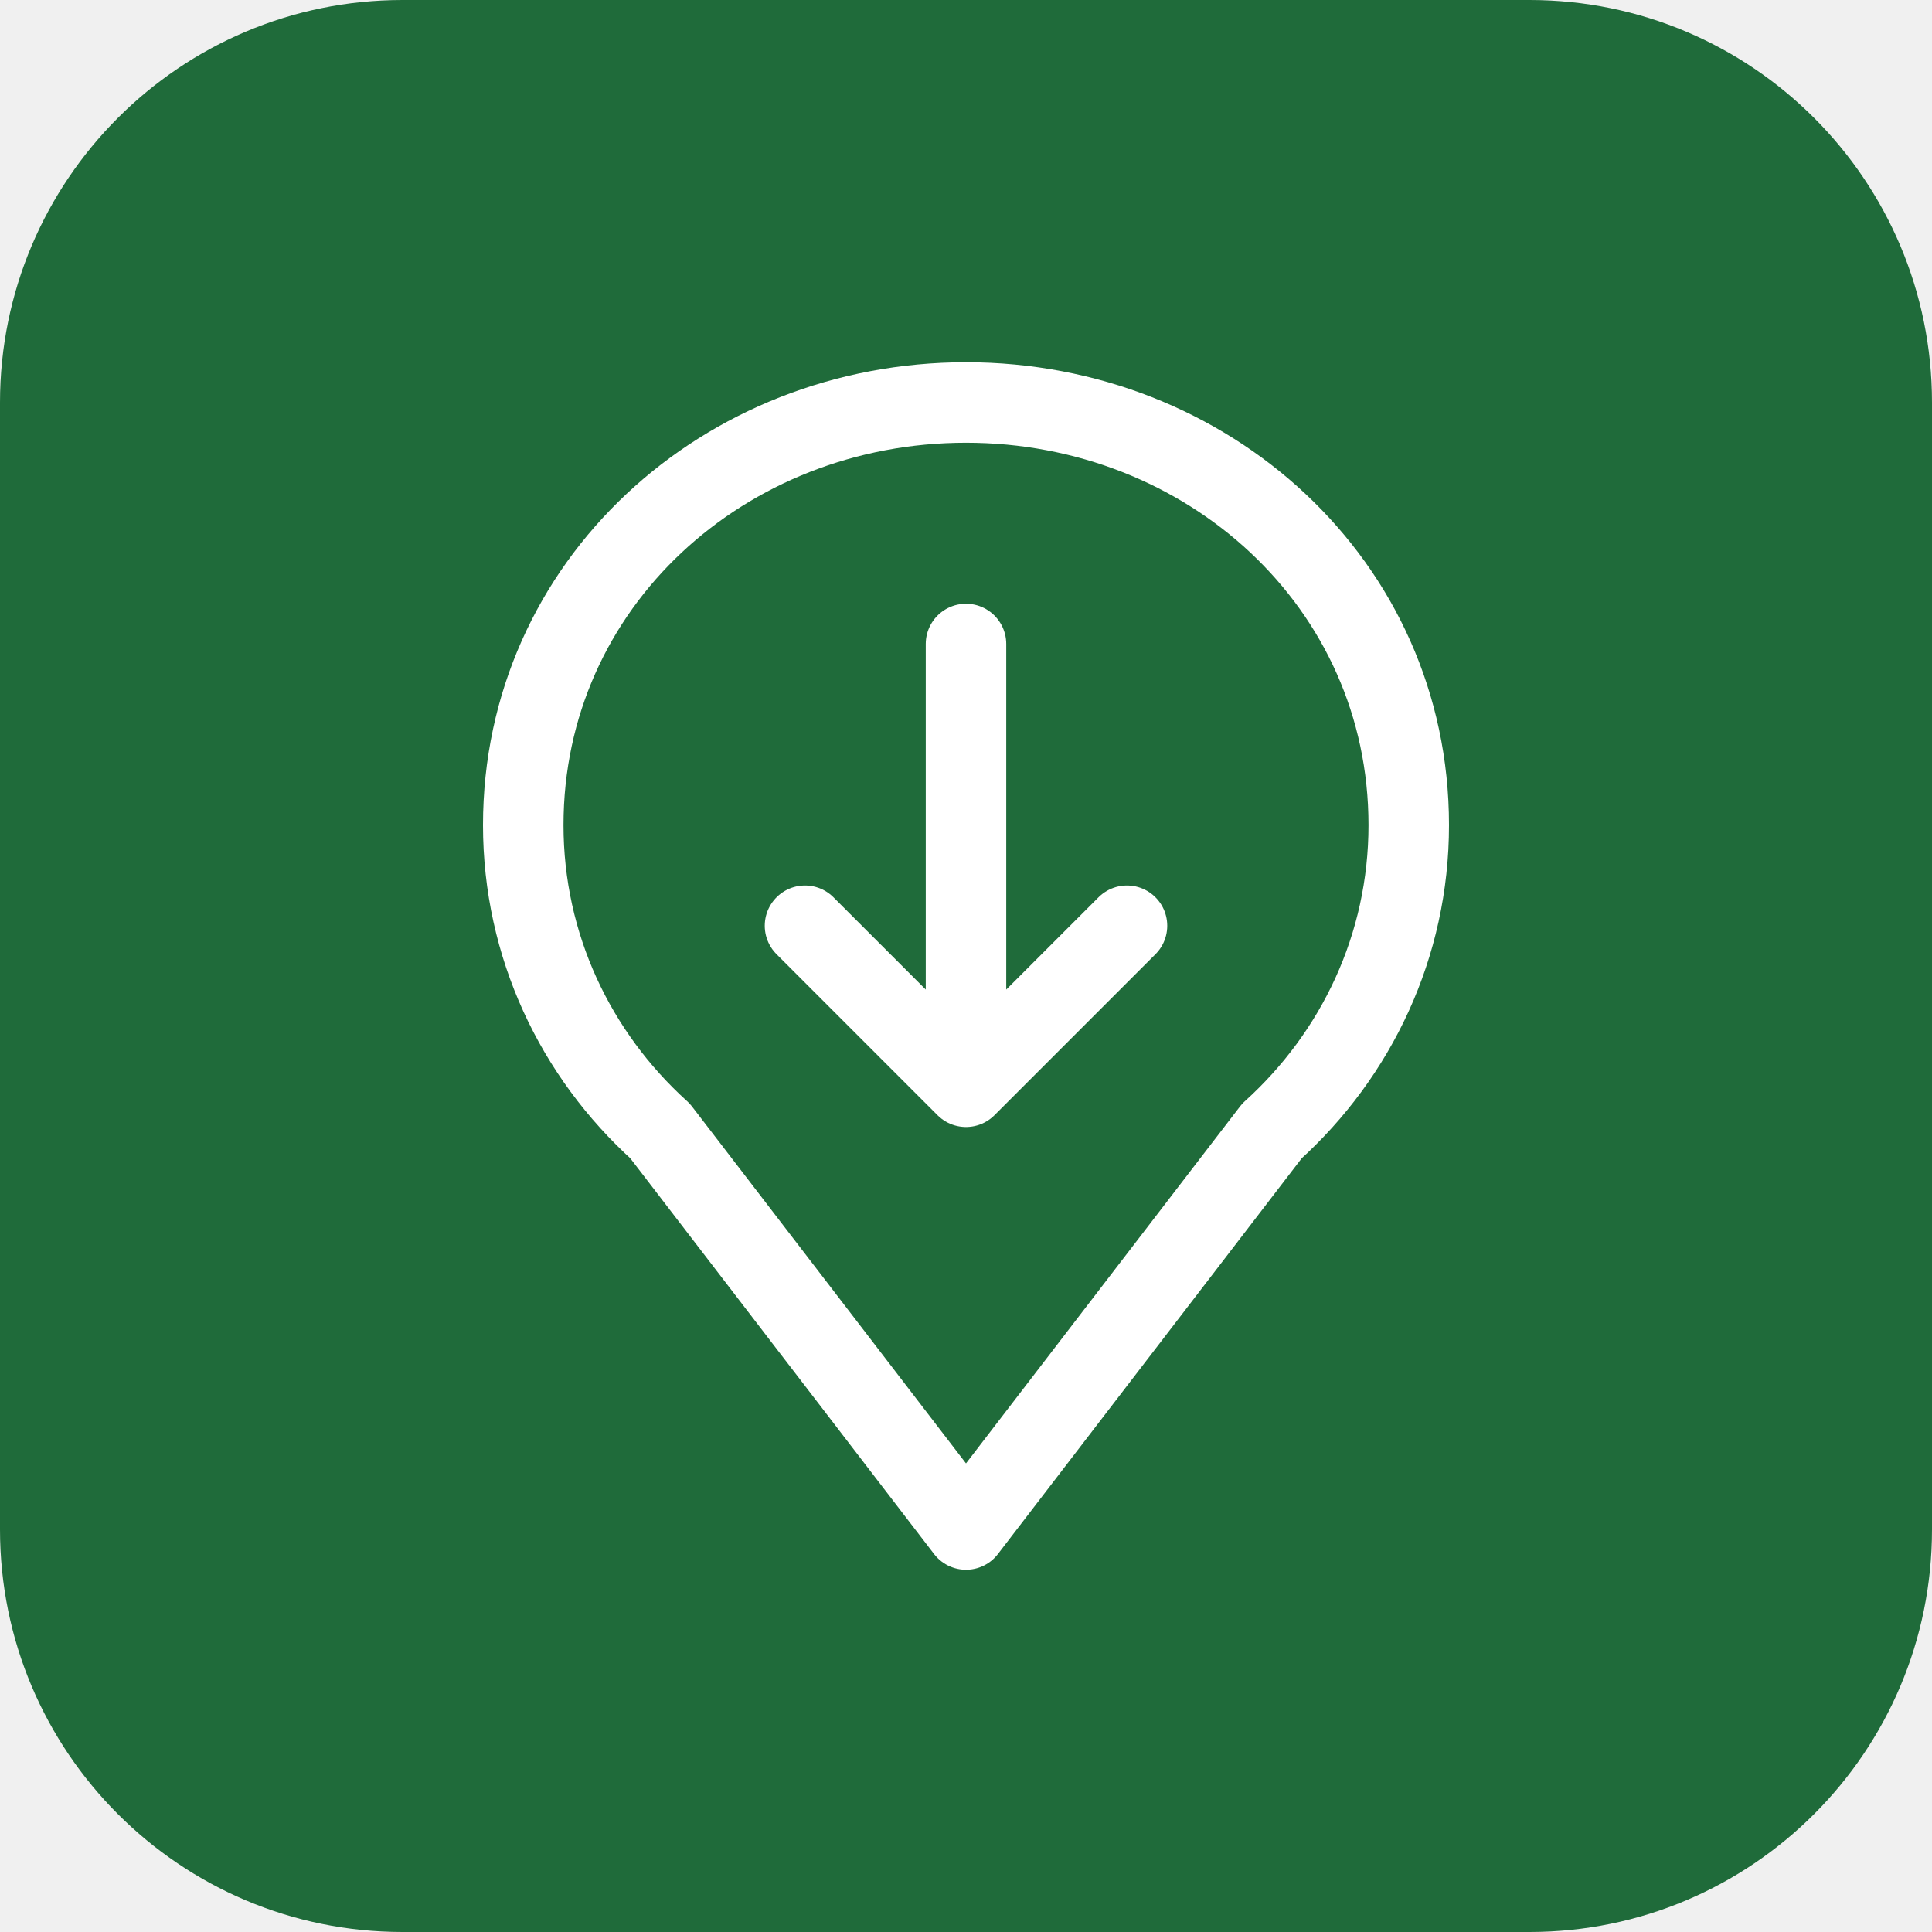
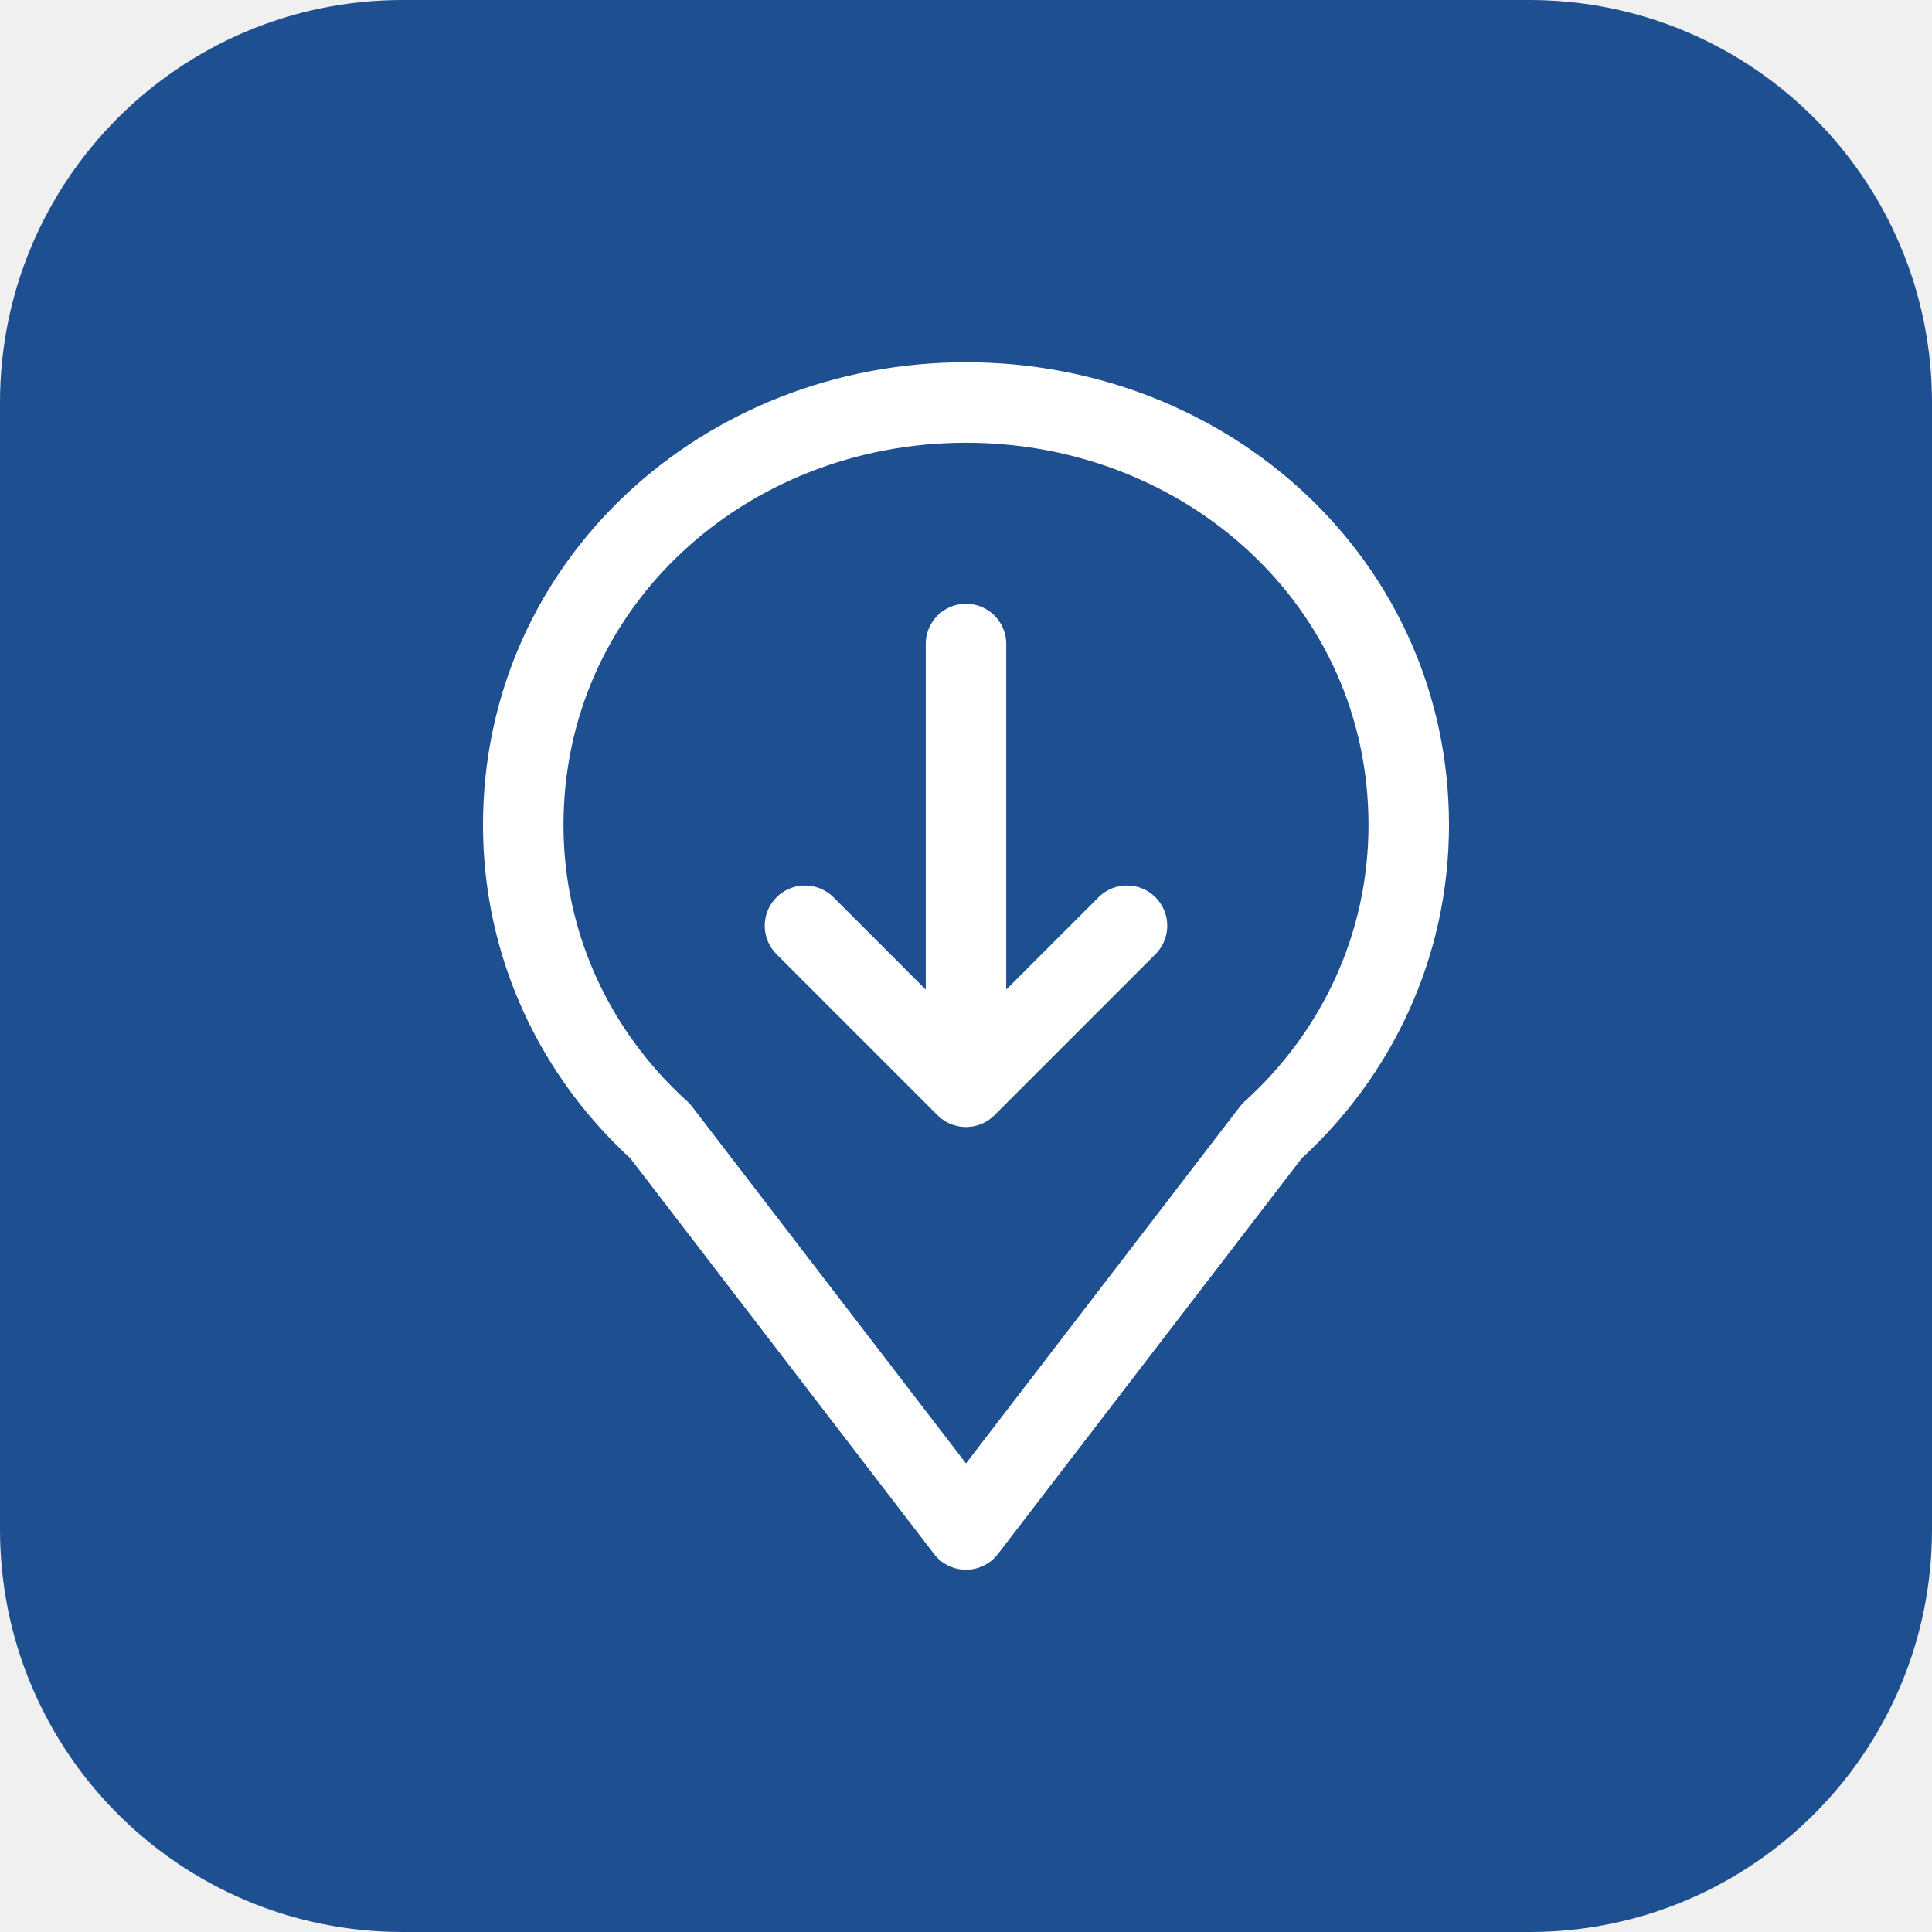
<svg xmlns="http://www.w3.org/2000/svg" viewBox="0 0 96 96" role="img" aria-label="Cooperativa Vale do Rio Doce">
-   <rect width="96" height="96" rx="20" fill="#1f6b3a" />
+   <rect width="96" height="96" rx="20" fill="#1d4f91" />
  <path d="M48 20c-12 0-22 9-22 21 0 6 2.6 11.4 6.8 15.2L48 76l15.2-19.8C67.4 52.4 70 47 70 41c0-12-10-21-22-21z" fill="none" stroke="#ffffff" stroke-width="4" stroke-linejoin="round" />
  <path d="M48 32v22M40 46l8 8 8-8" fill="none" stroke="#ffffff" stroke-width="4" stroke-linecap="round" stroke-linejoin="round" />
</svg>
